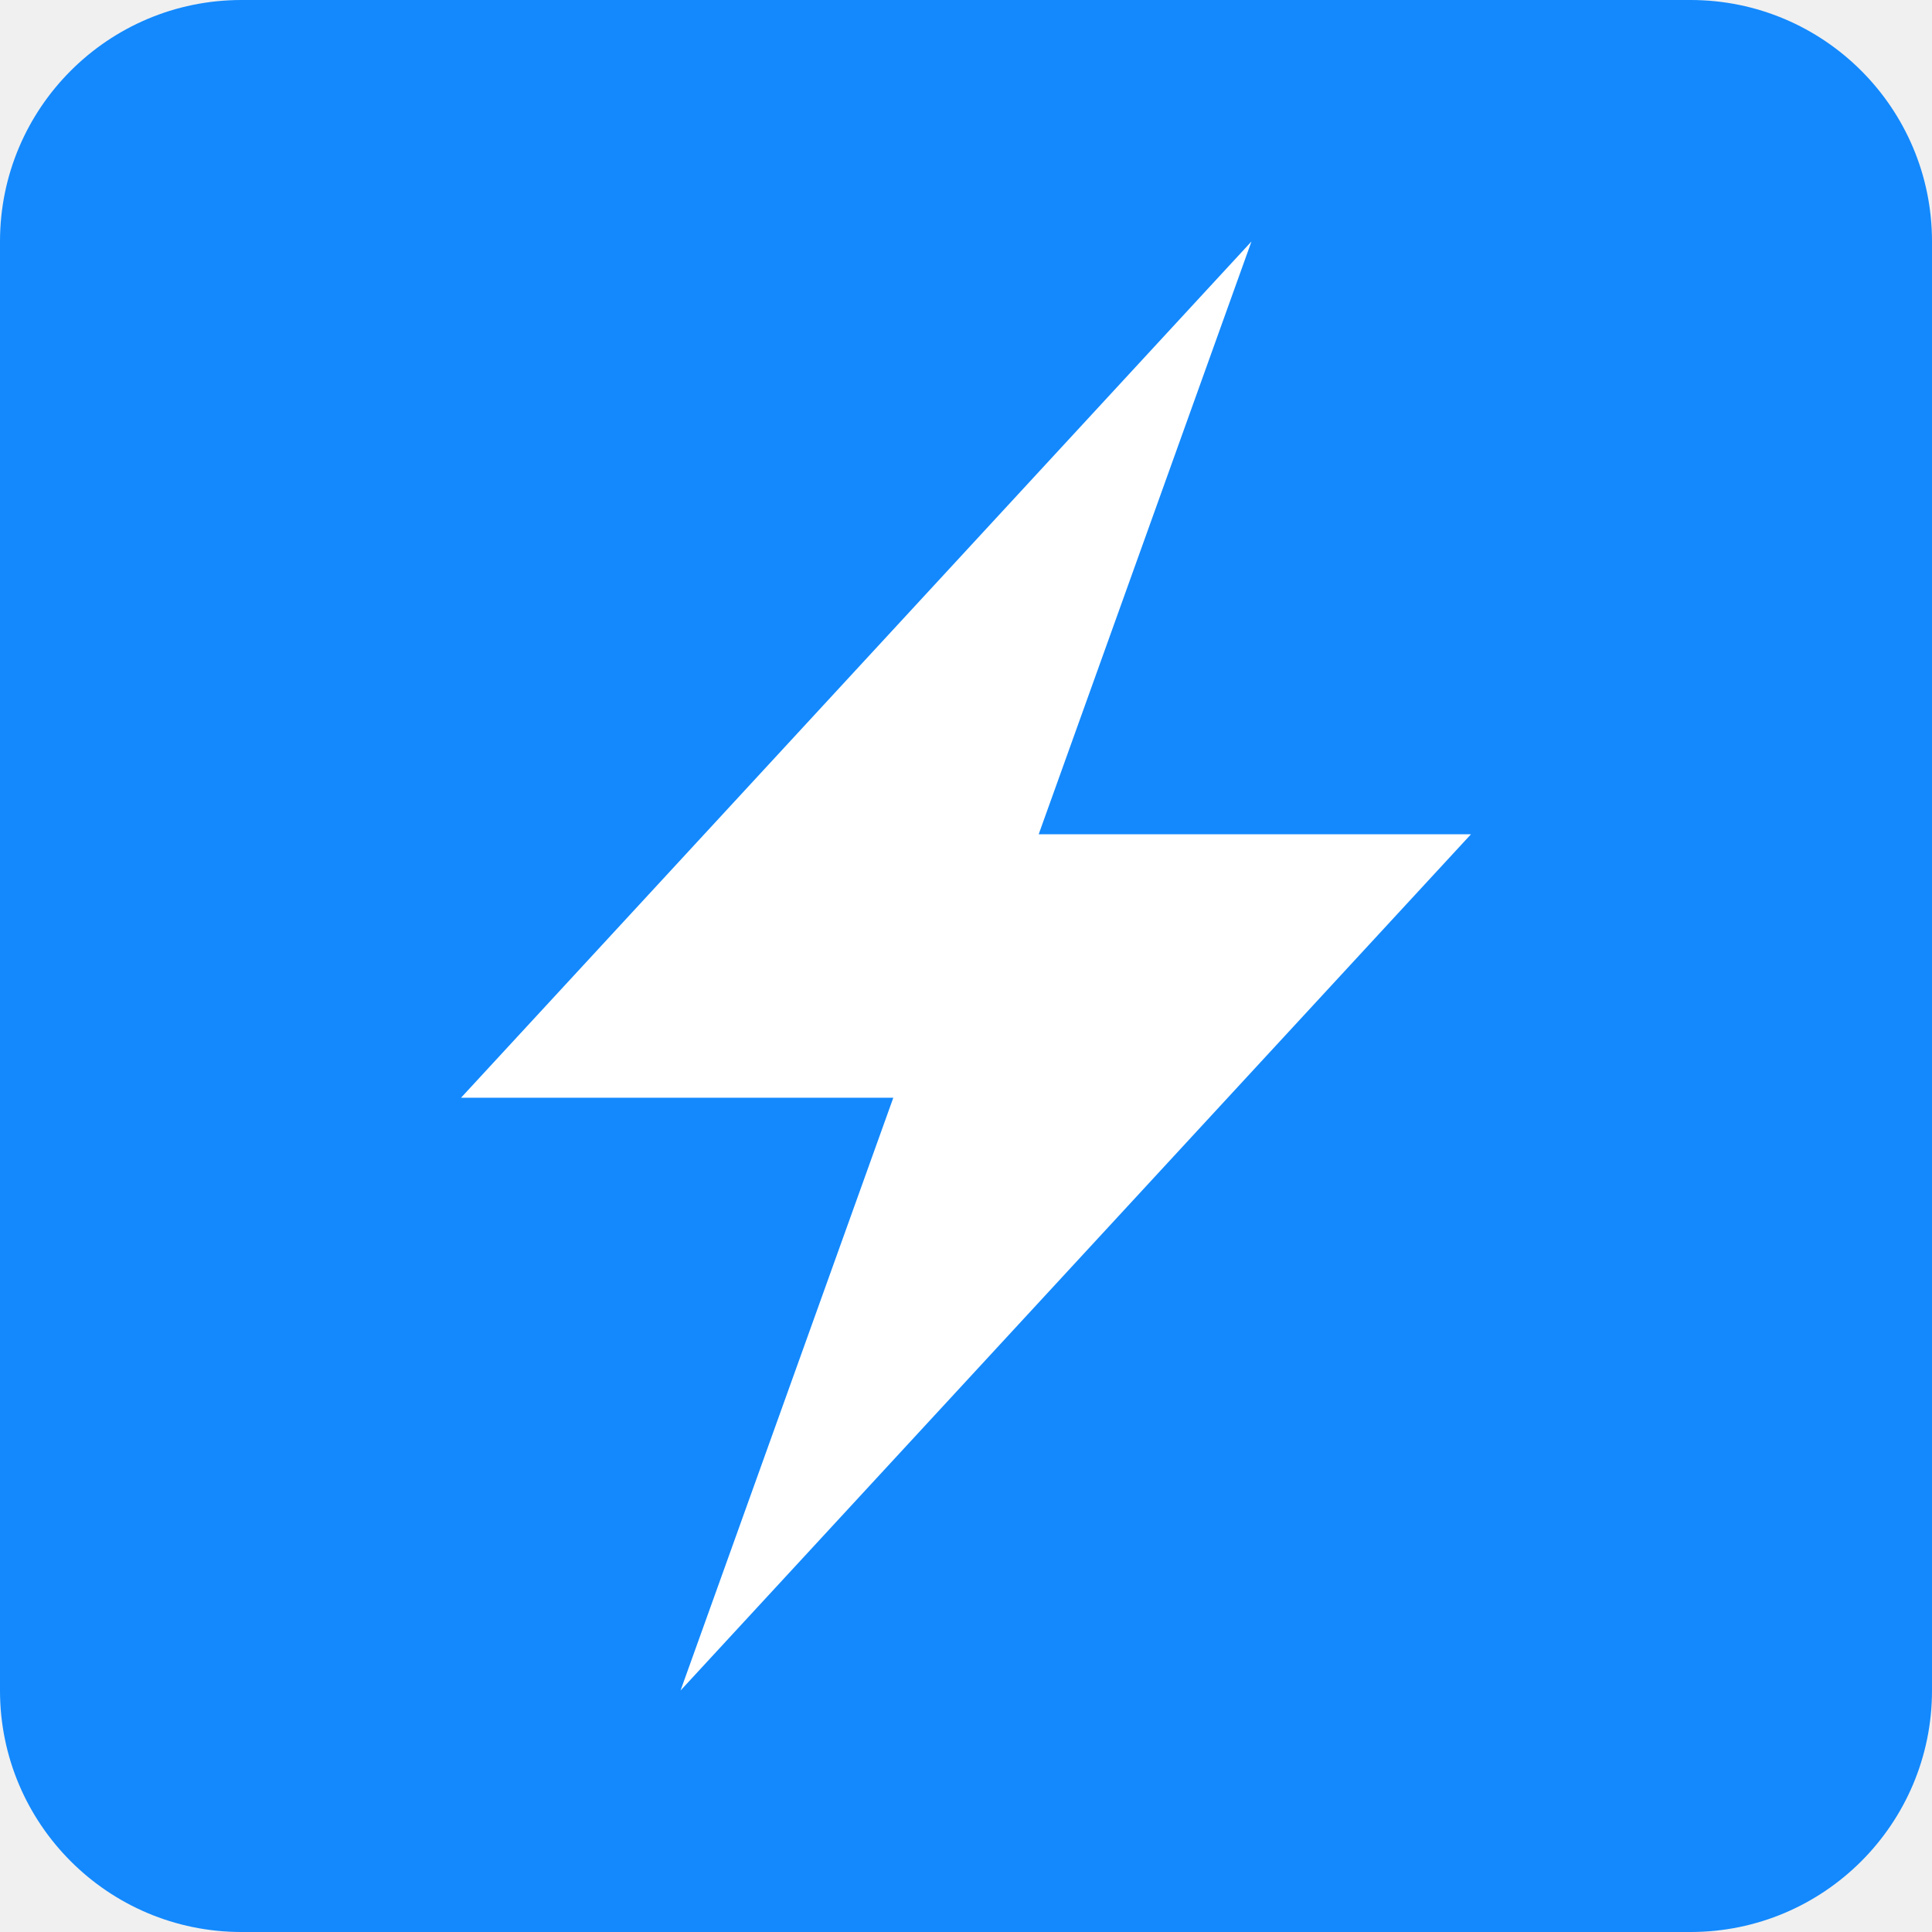
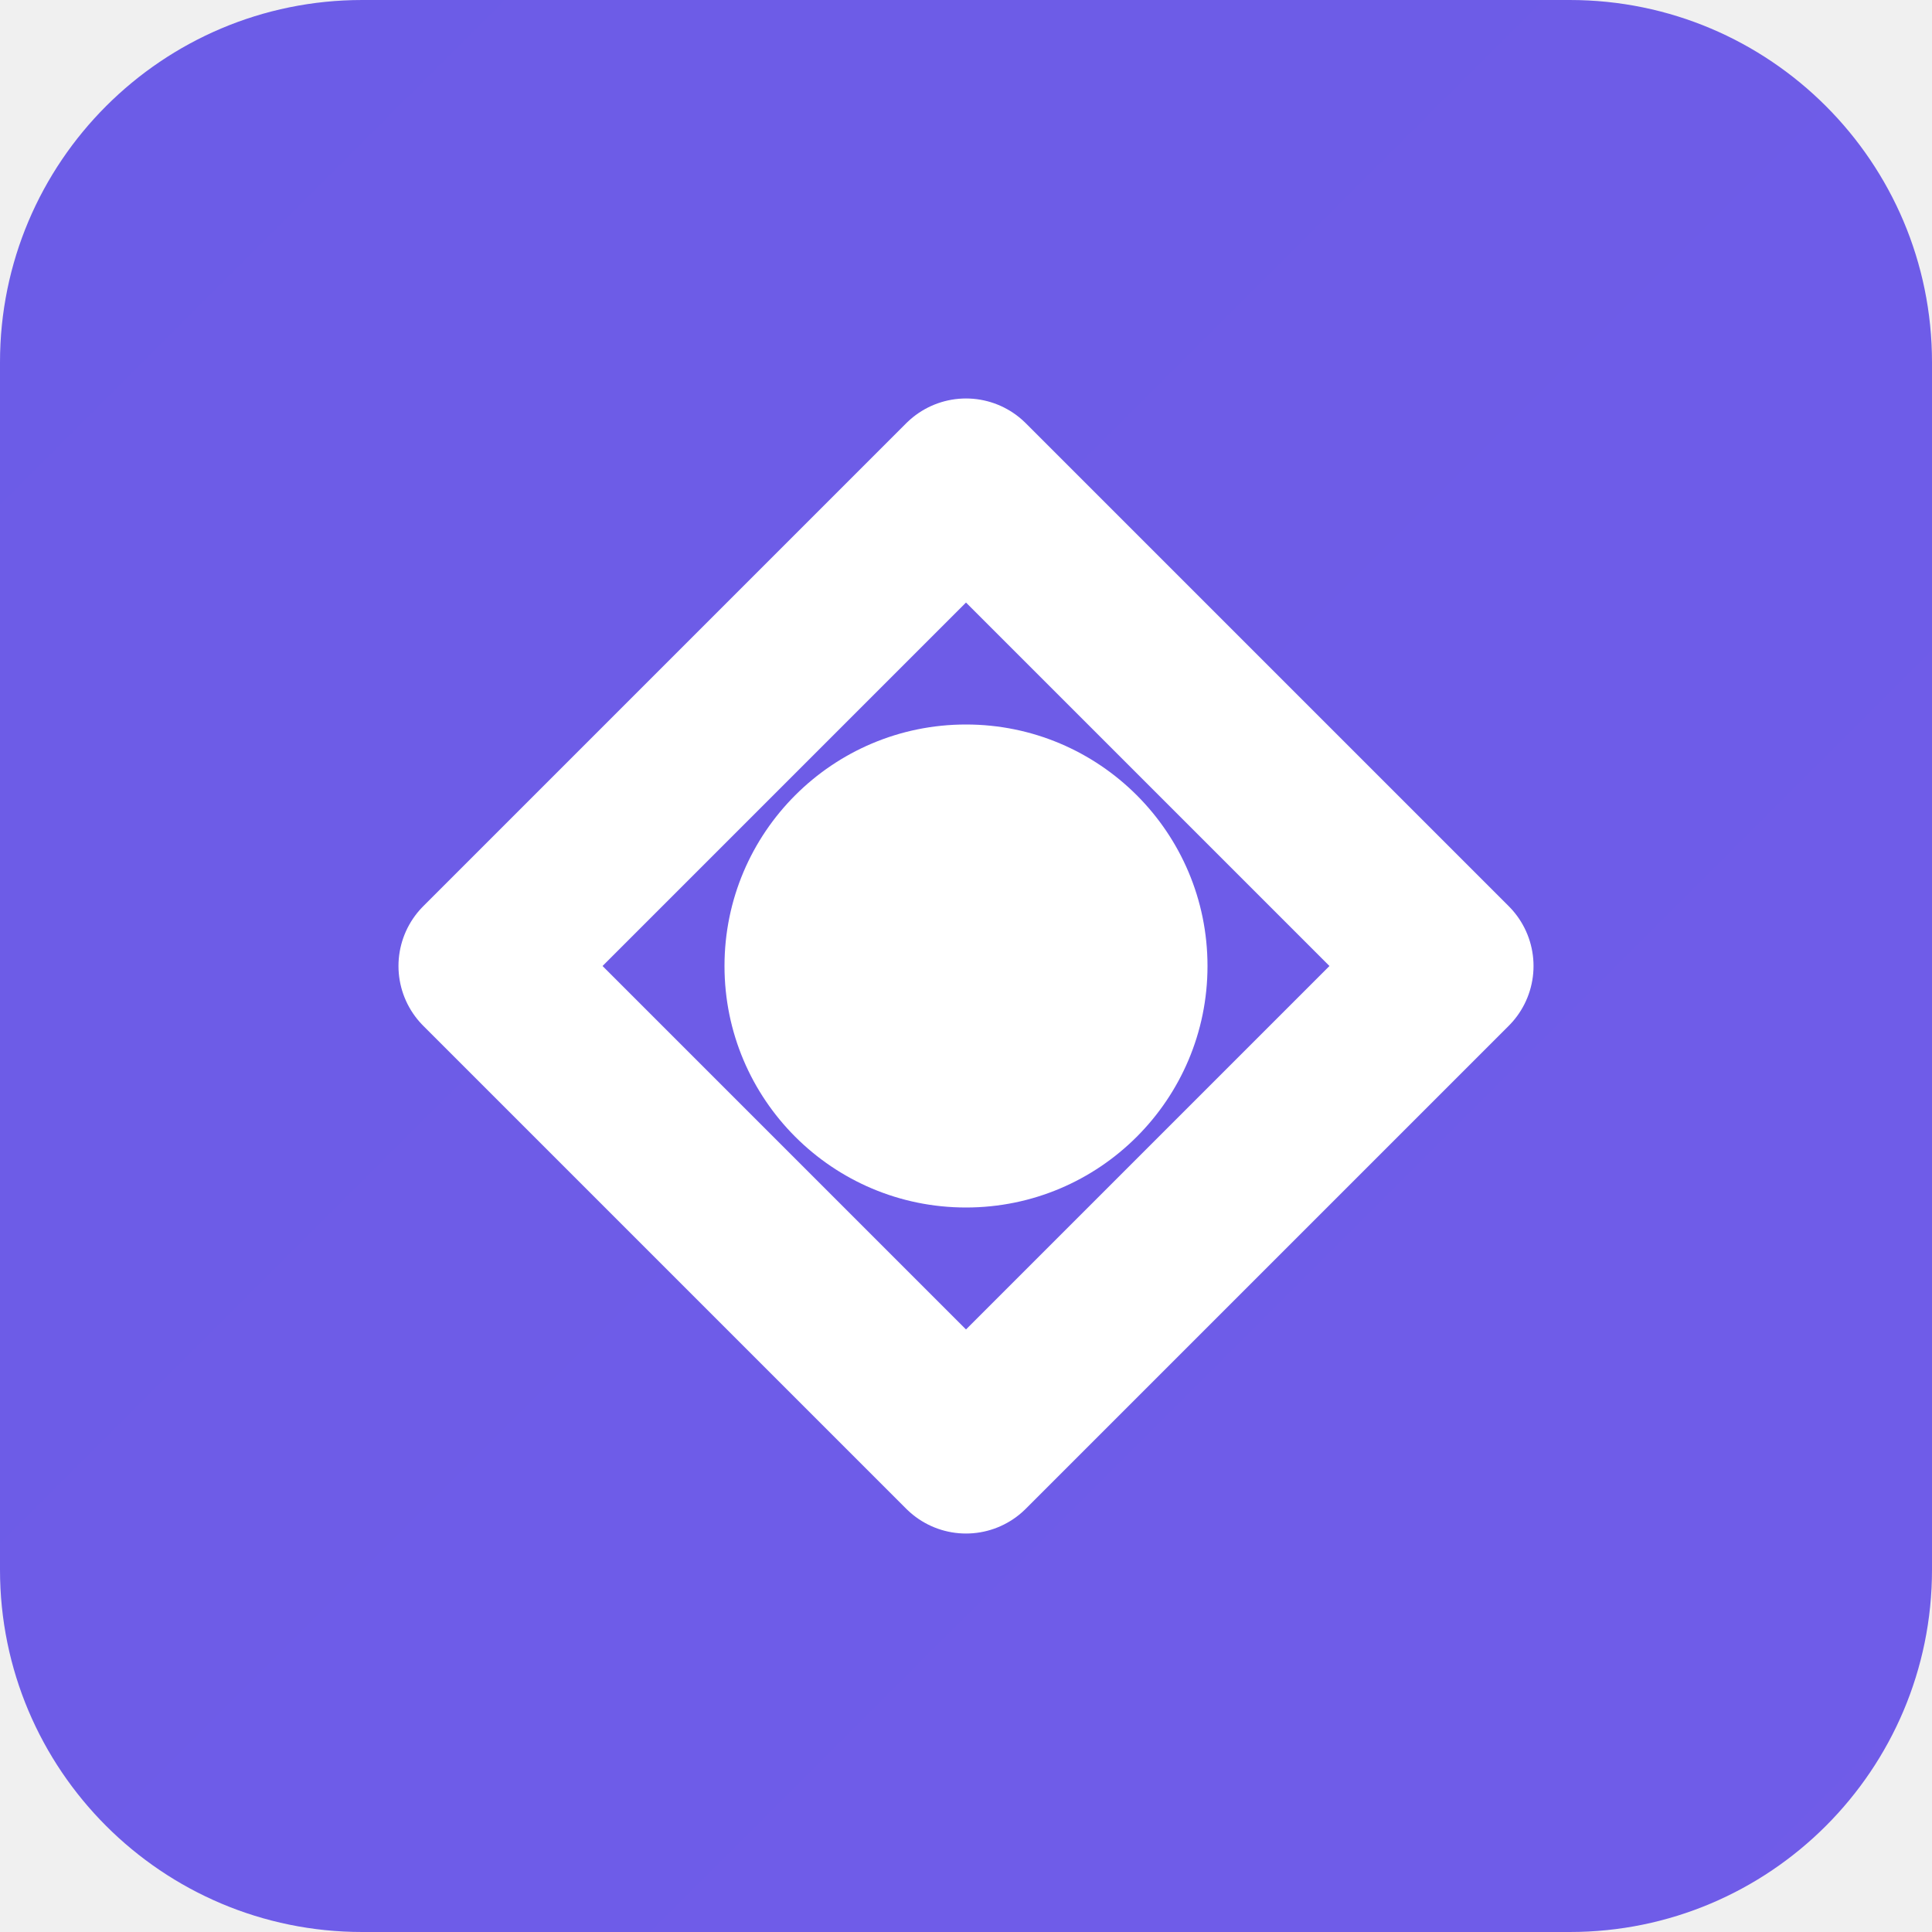
<svg xmlns="http://www.w3.org/2000/svg" viewBox="0 0 16 16" width="16" height="16">
-   <rect width="16" height="16" rx="2" fill="#1389fd" />
-   <path d="M7.398 9.091h-3.58L10.364 2 8.602 6.909h3.58L5.636 14l1.762-4.909Z" fill="#fff" />
+   <defs>
+     <linearGradient id="g" x1="0" y1="0" x2="16" y2="16">
+       <stop offset="0%" stop-color="#6C5CE7" />
+       <stop offset="100%" stop-color="#A855F7" />
+     </linearGradient>
+   </defs>
+   <rect width="16" height="16" rx="3" fill="url(#g)" />
+   <path d="M4 8 L8 4 L12 8 L8 12Z" fill="none" stroke="#fff" stroke-width="1.4" stroke-linejoin="round" />
+   <circle cx="8" cy="8" r="2" fill="#fff" />
</svg>
